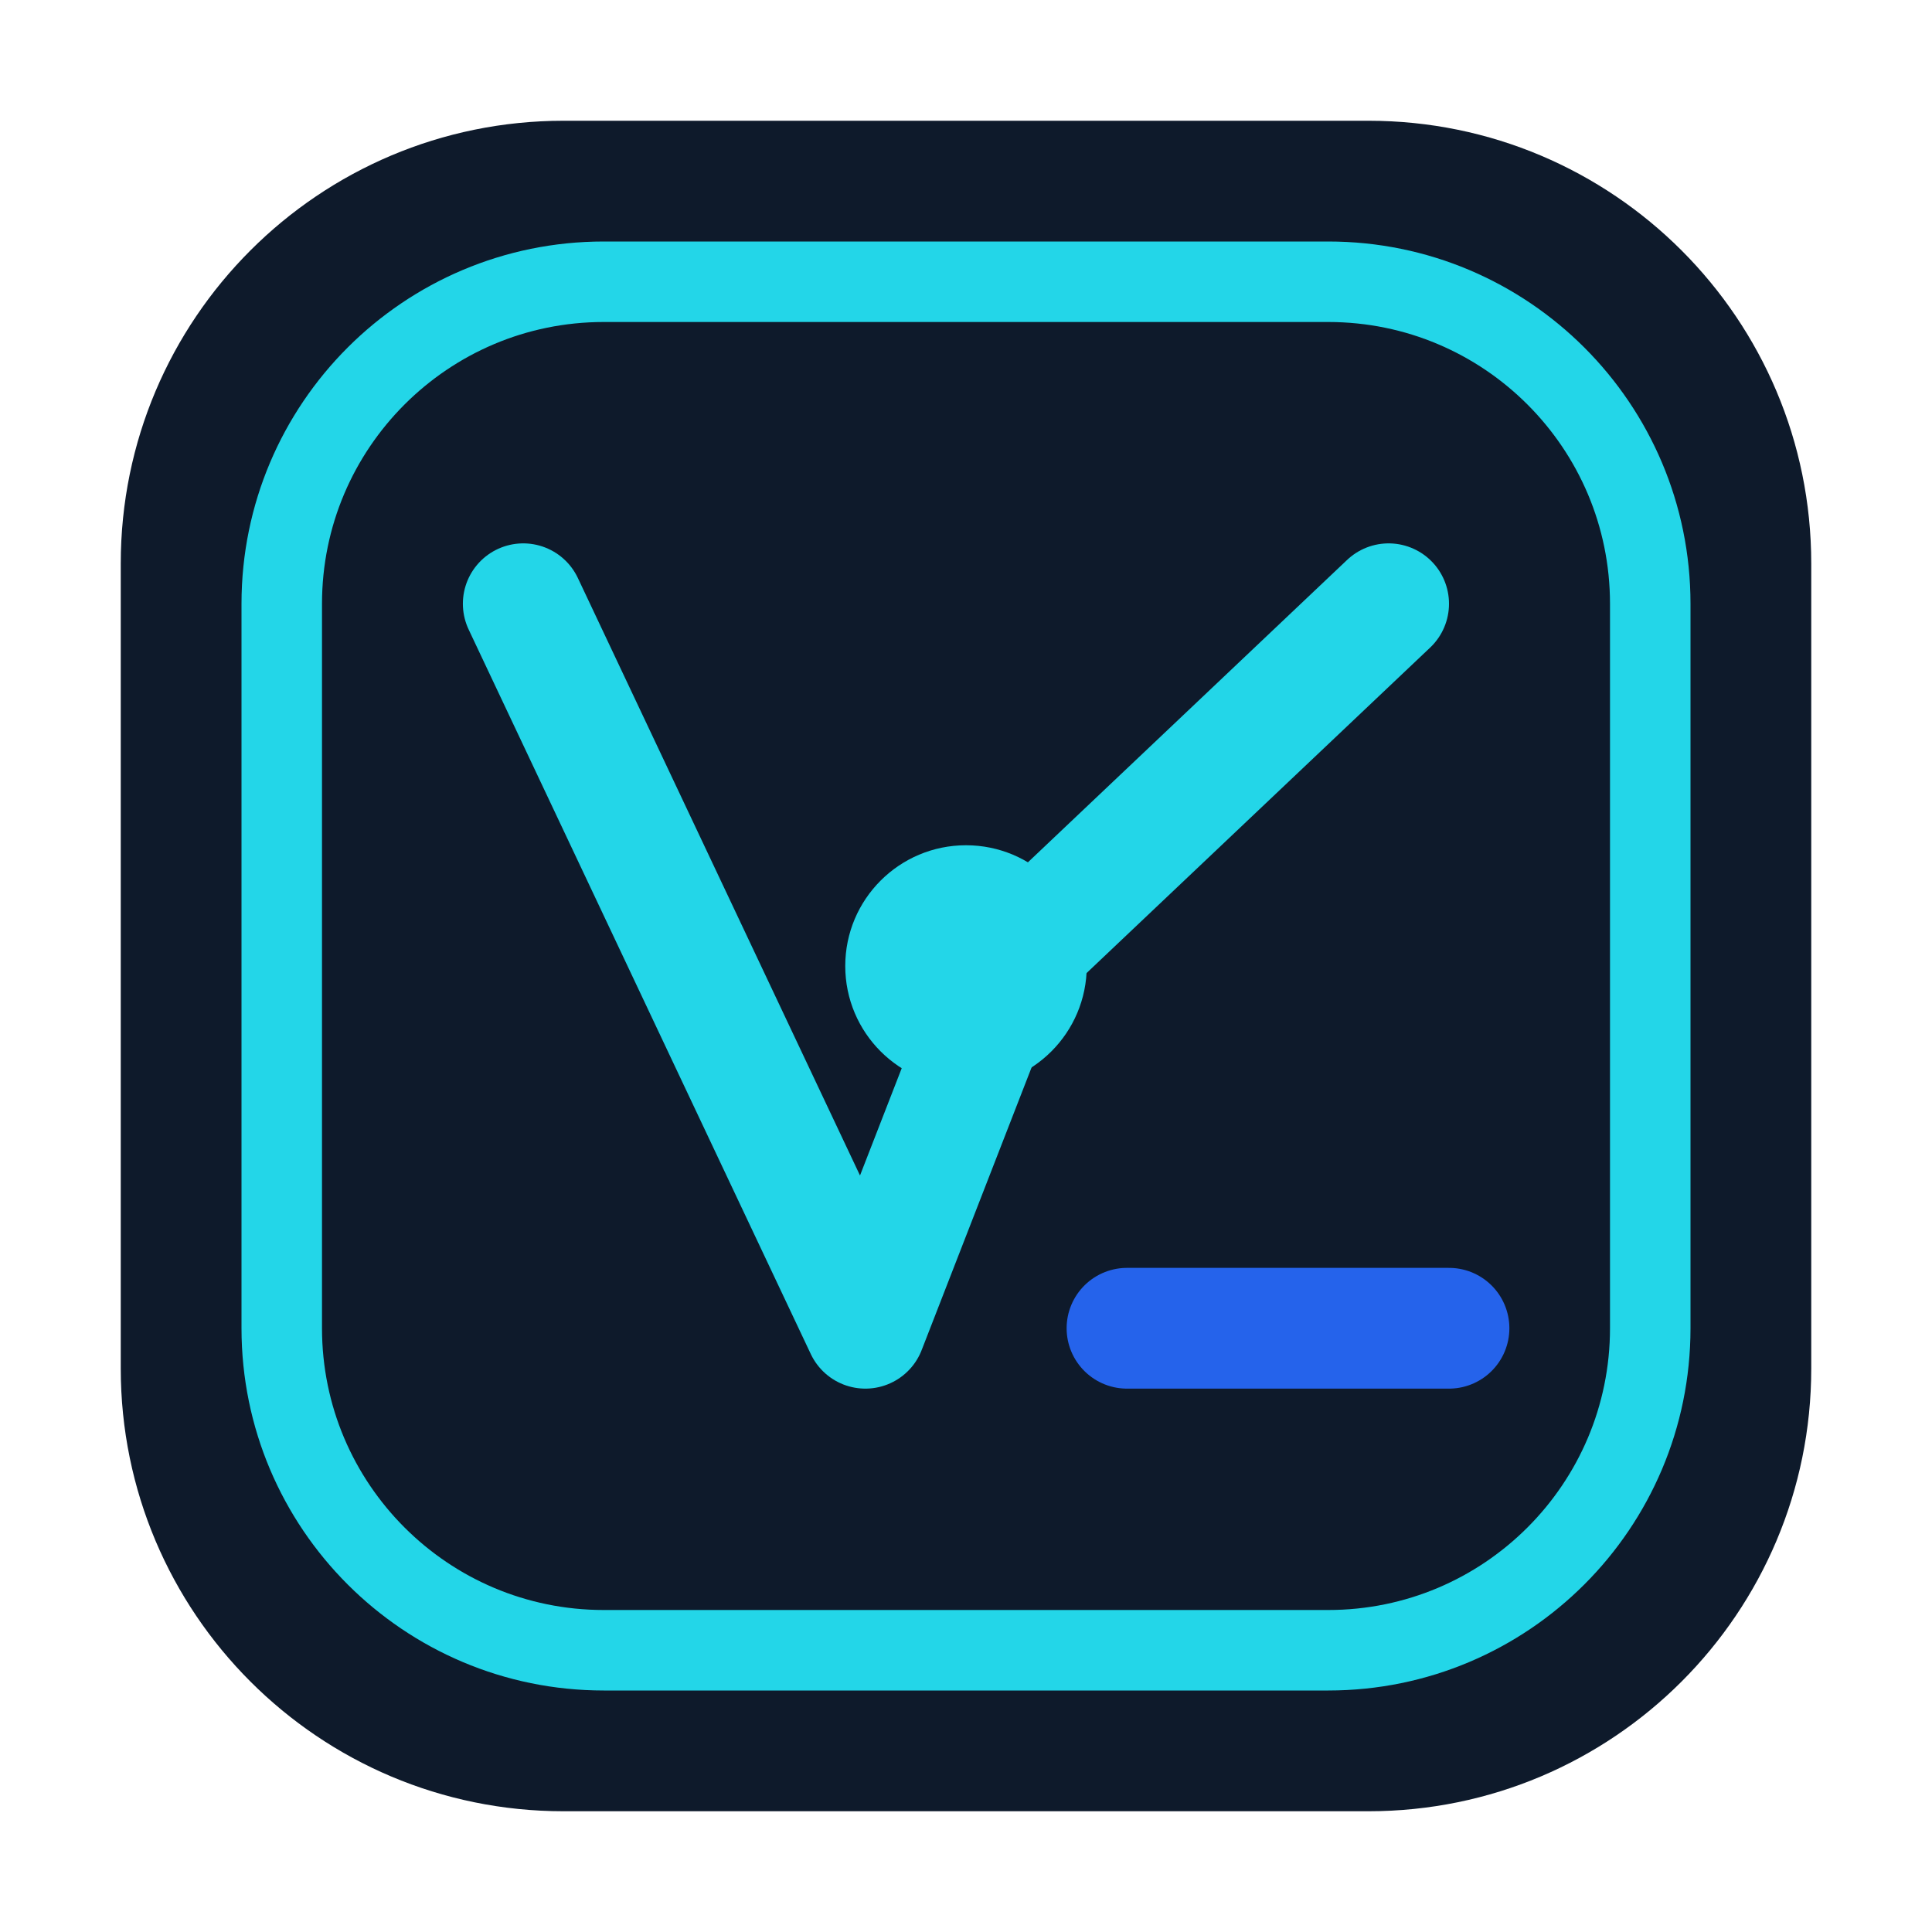
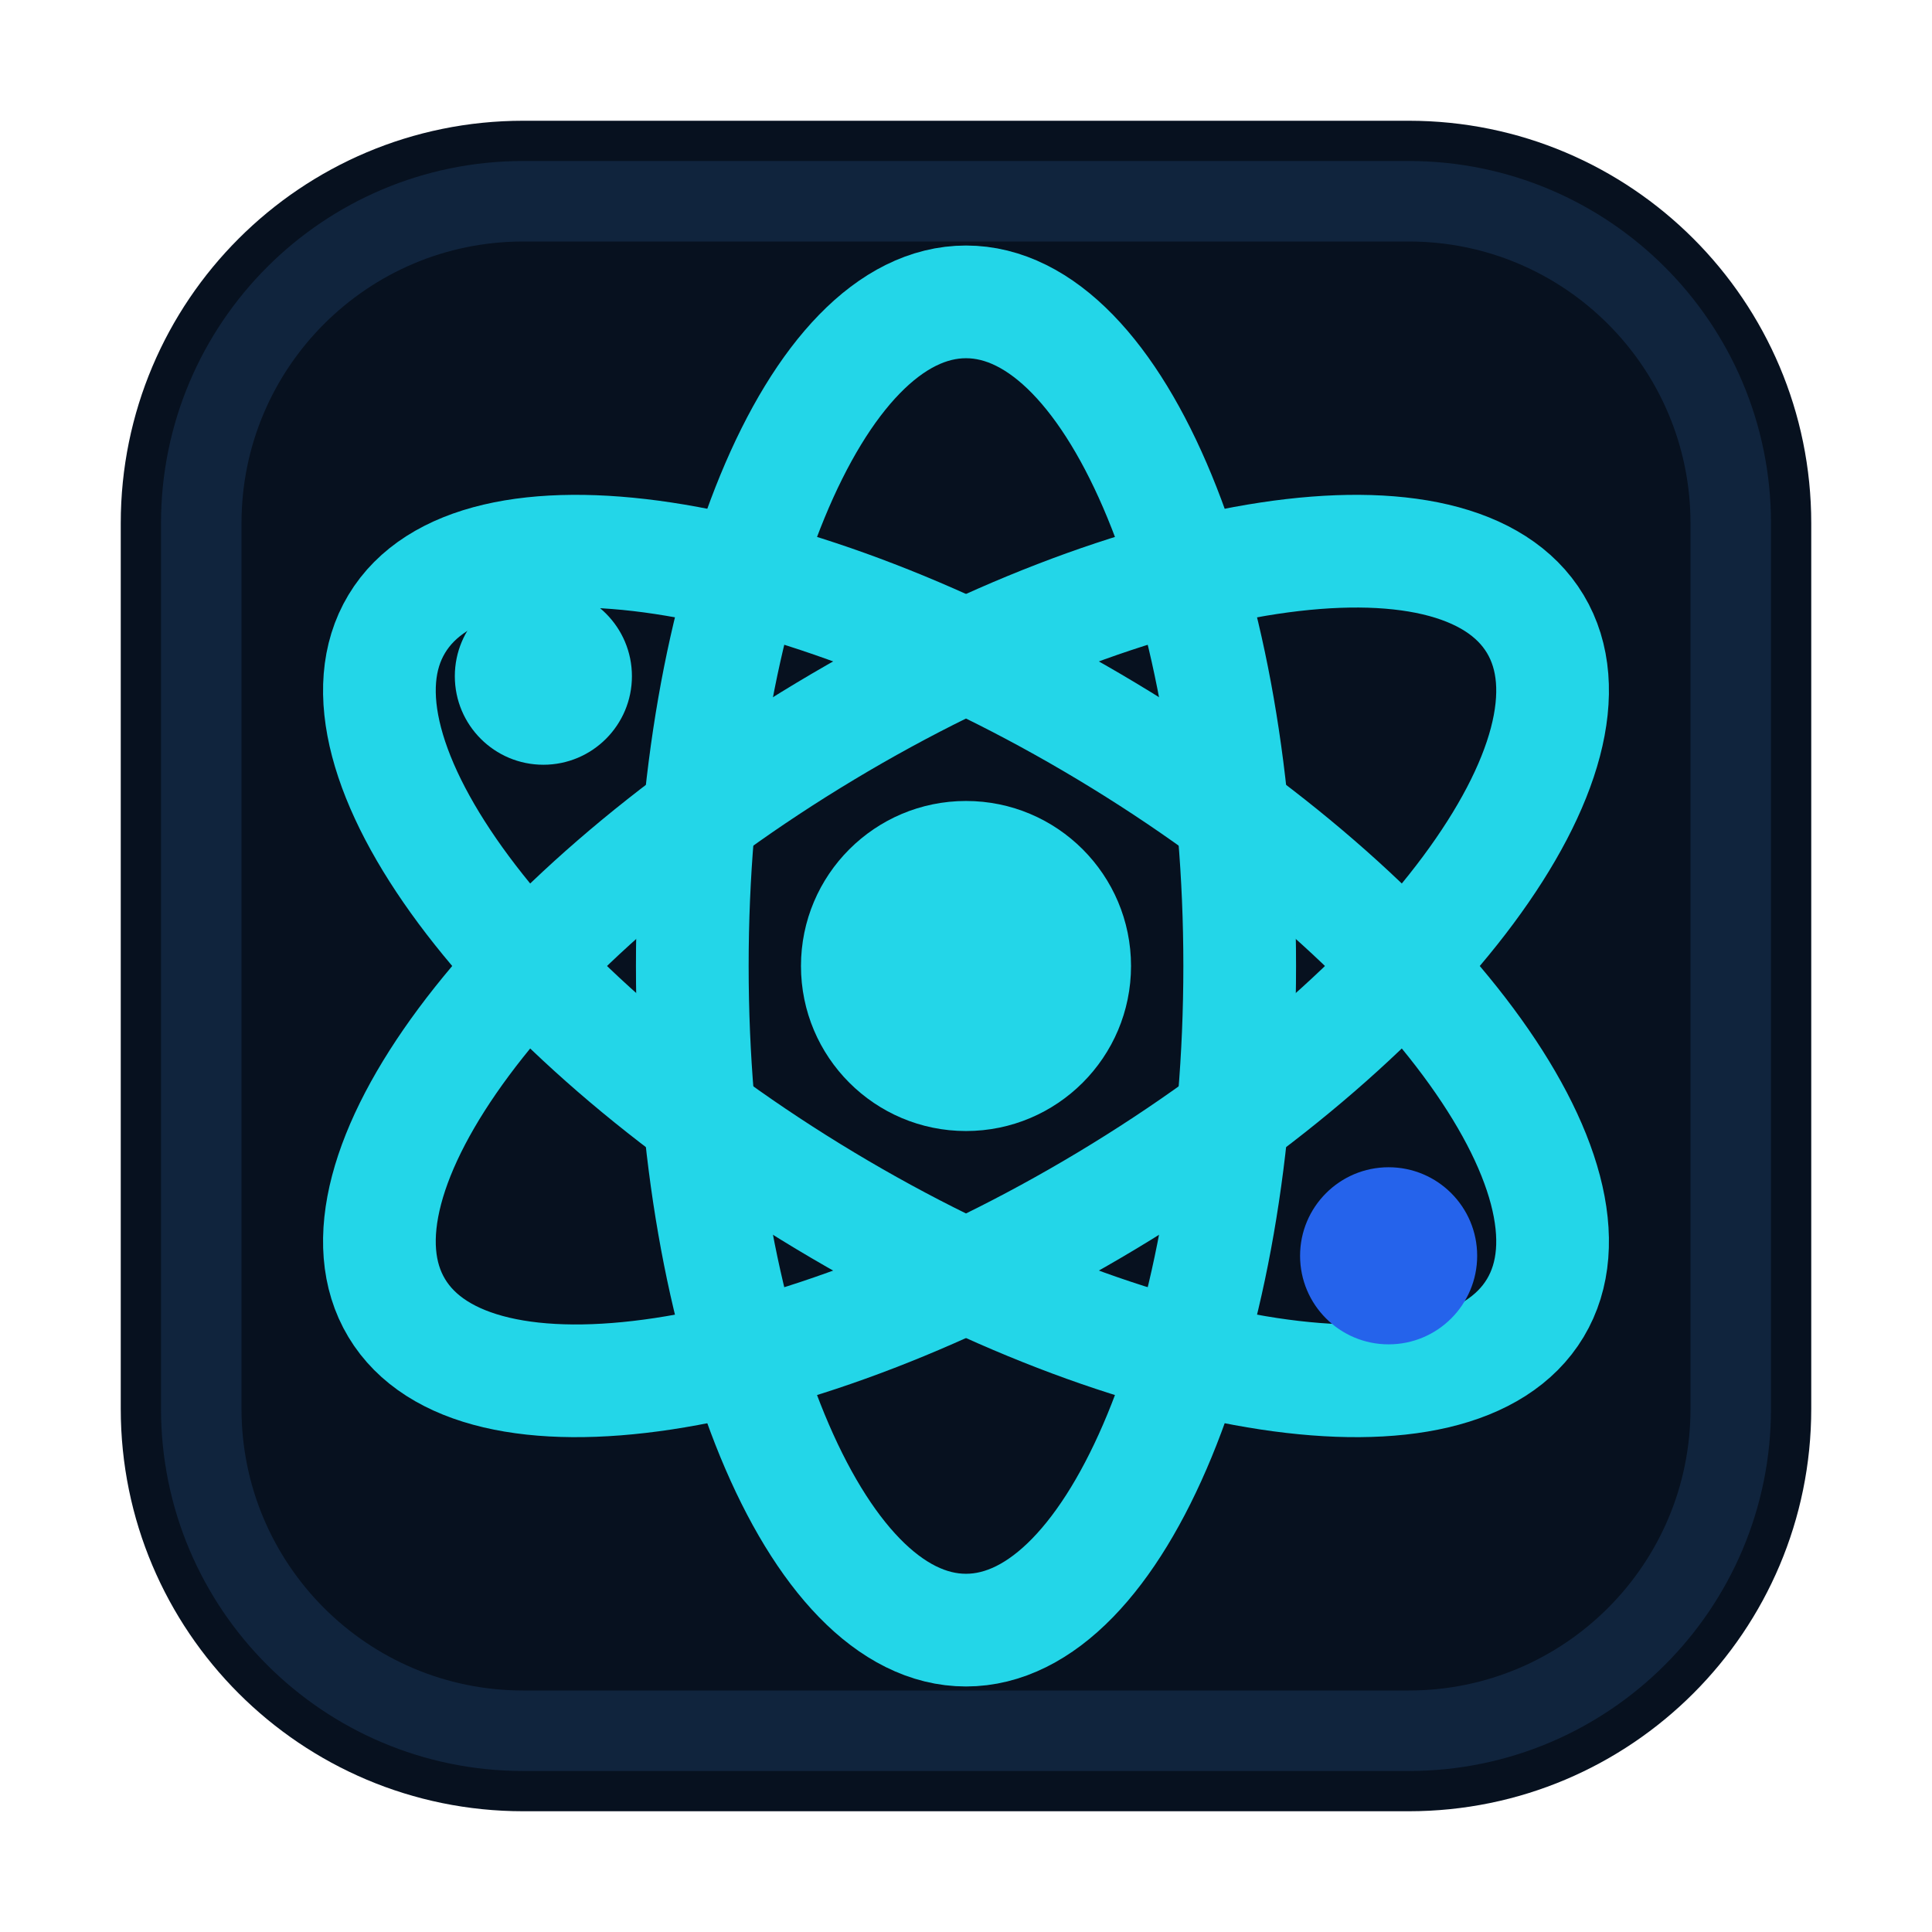
- <svg xmlns="http://www.w3.org/2000/svg" width="48" height="48" viewBox="0 0 48 48" fill="none">
-   <rect x="3" y="3" width="42" height="42" rx="11" fill="#0E1A2B" />
-   <rect x="7" y="7" width="34" height="34" rx="8" stroke="#23D6E8" stroke-width="2" />
-   <path d="M13 15L21.5 33L25 24L34.5 15" stroke="#23D6E8" stroke-width="3" stroke-linecap="round" stroke-linejoin="round" />
-   <path d="M28 33H36" stroke="#2563EB" stroke-width="3" stroke-linecap="round" />
-   <circle cx="24" cy="24" r="3" fill="#23D6E8" />
+ <svg xmlns="http://www.w3.org/2000/svg" width="48" height="48" viewBox="0 0 48 48" fill="none" role="img" aria-label="Verge Five">
+   <rect x="3" y="3" width="42" height="42" rx="10" fill="#07111F" />
+   <rect x="5" y="5" width="38" height="38" rx="8" stroke="#10243D" stroke-width="2" />
+   <g stroke="#23D6E8" stroke-width="2.8" stroke-linecap="round">
+     <ellipse cx="24" cy="24" rx="16.5" ry="6.8" transform="rotate(-31 24 24)" />
+     <ellipse cx="24" cy="24" rx="16.5" ry="6.8" transform="rotate(31 24 24)" />
+     <ellipse cx="24" cy="24" rx="6.8" ry="16.5" />
+   </g>
+   <circle cx="24" cy="24" r="4.1" fill="#23D6E8" />
+   <circle cx="13.5" cy="16.8" r="2.2" fill="#23D6E8" />
+   <circle cx="34.5" cy="31.2" r="2.2" fill="#2563EB" />
</svg>
